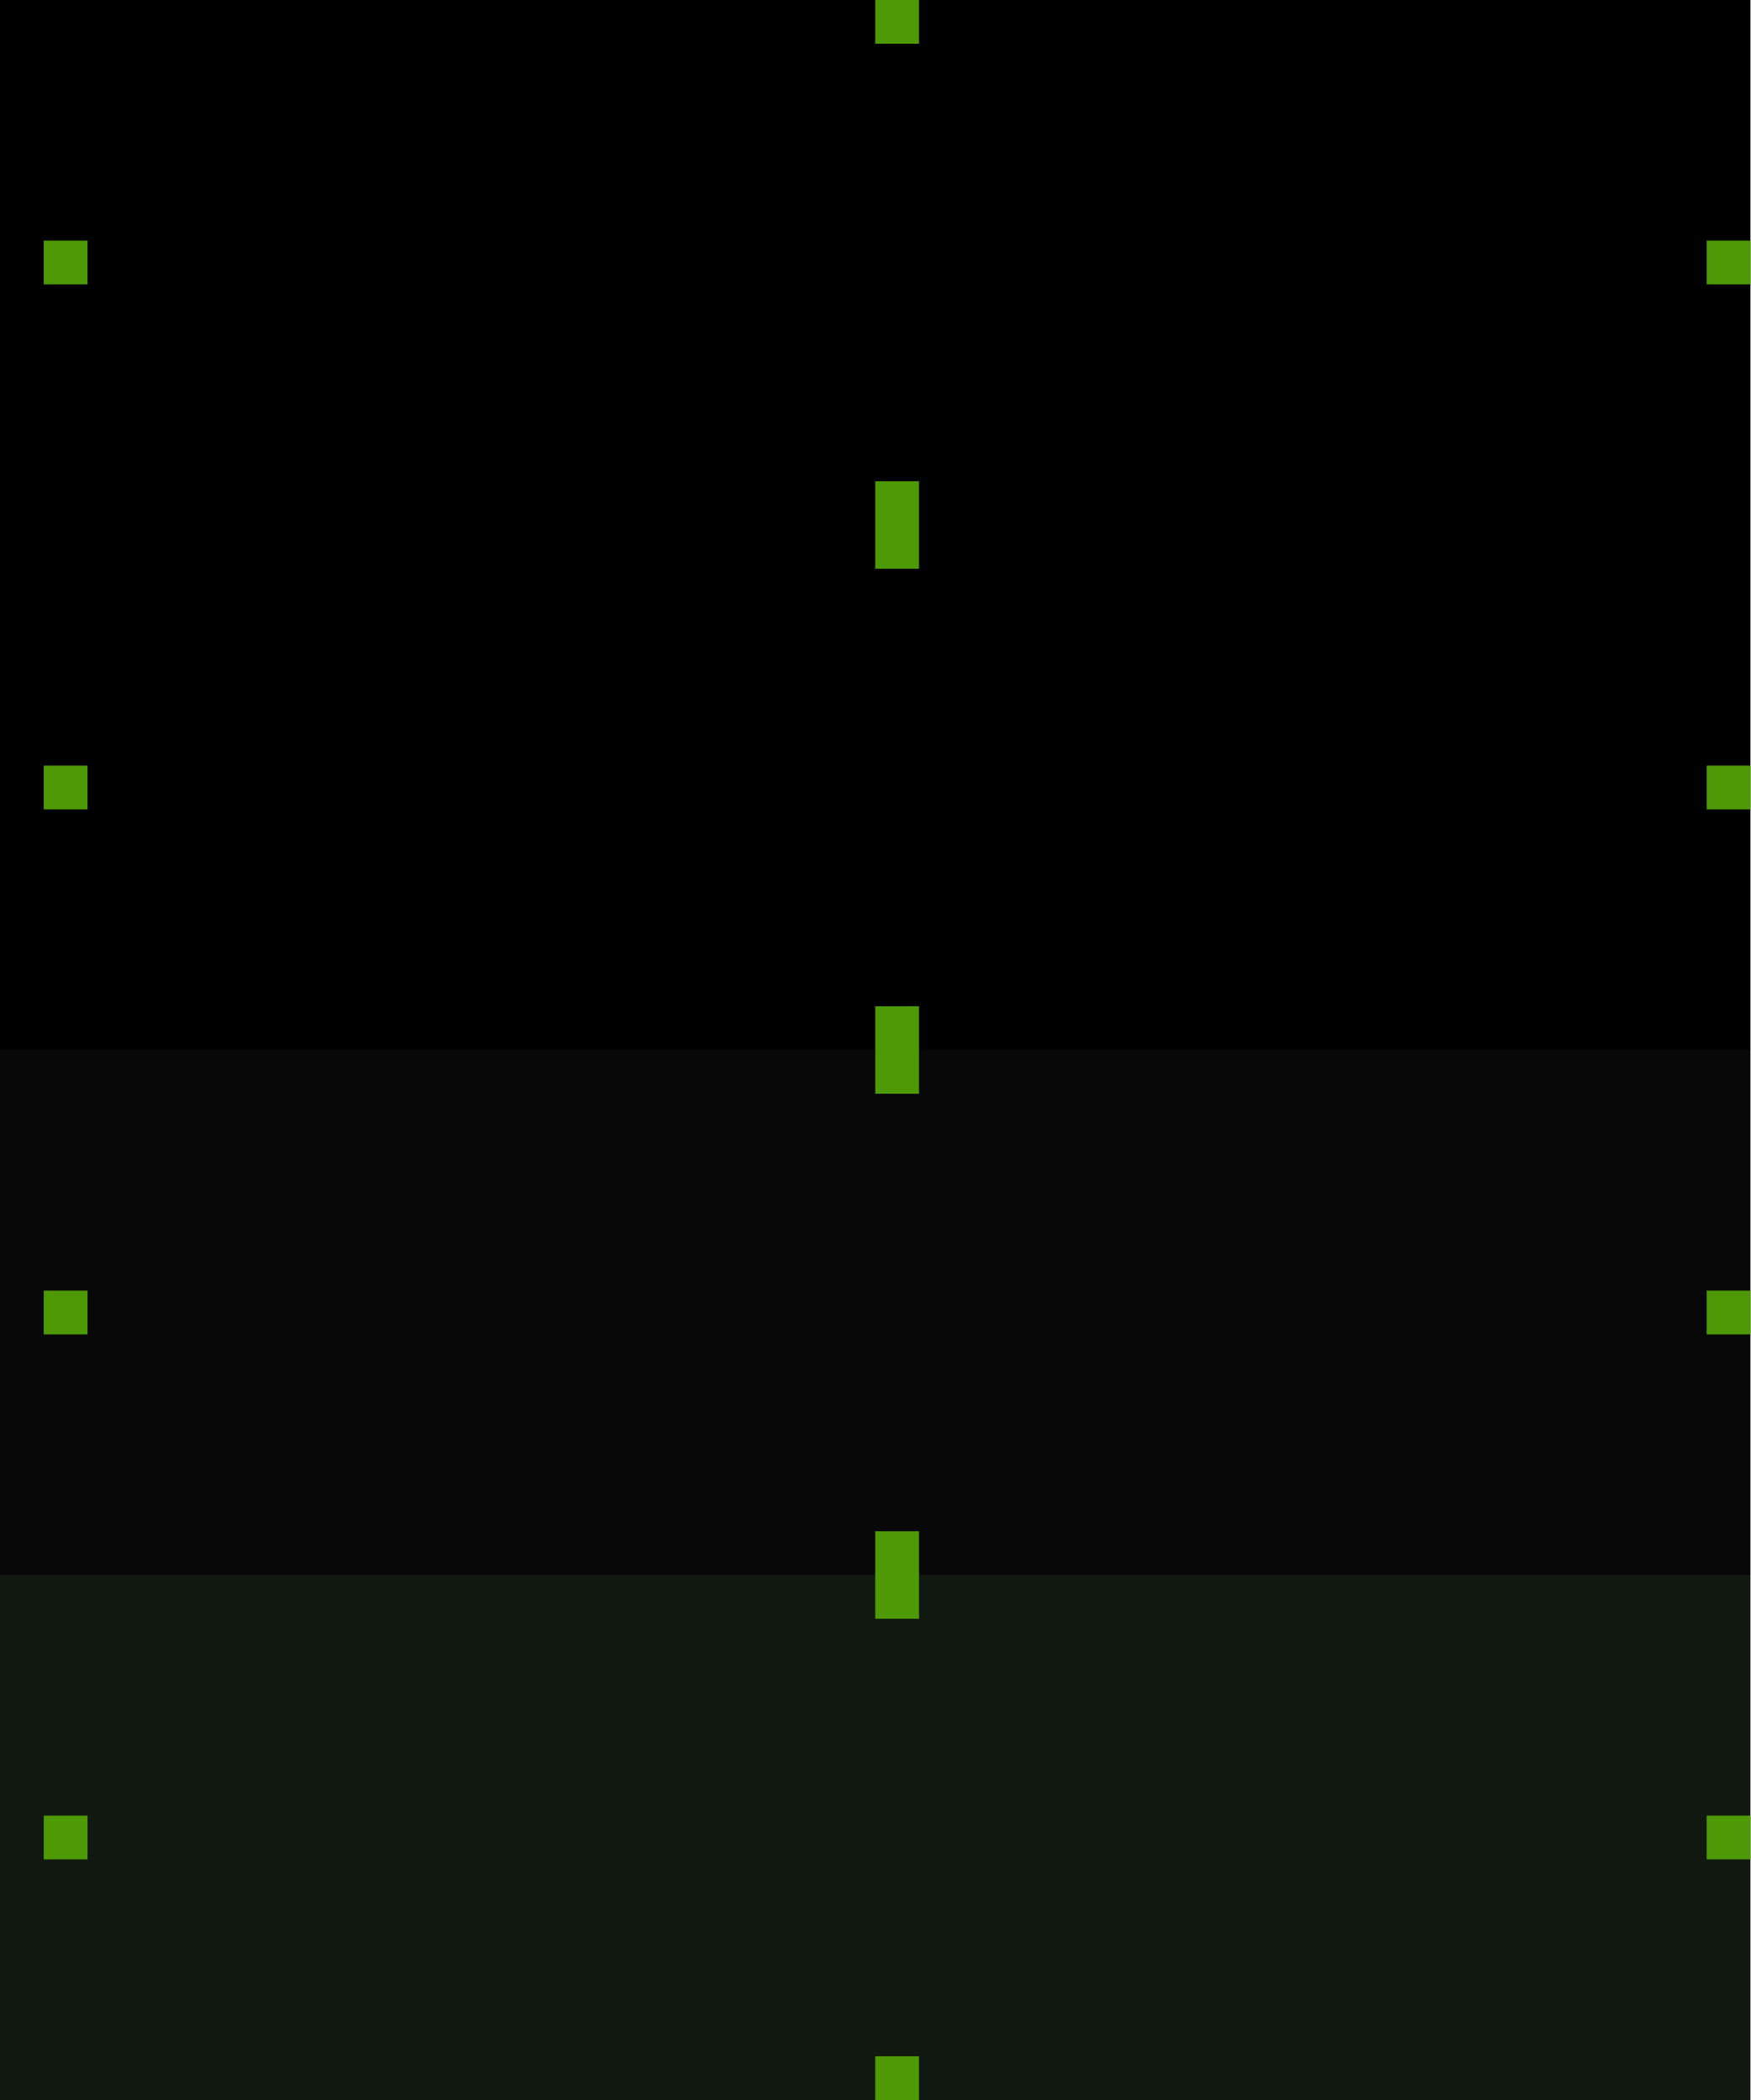
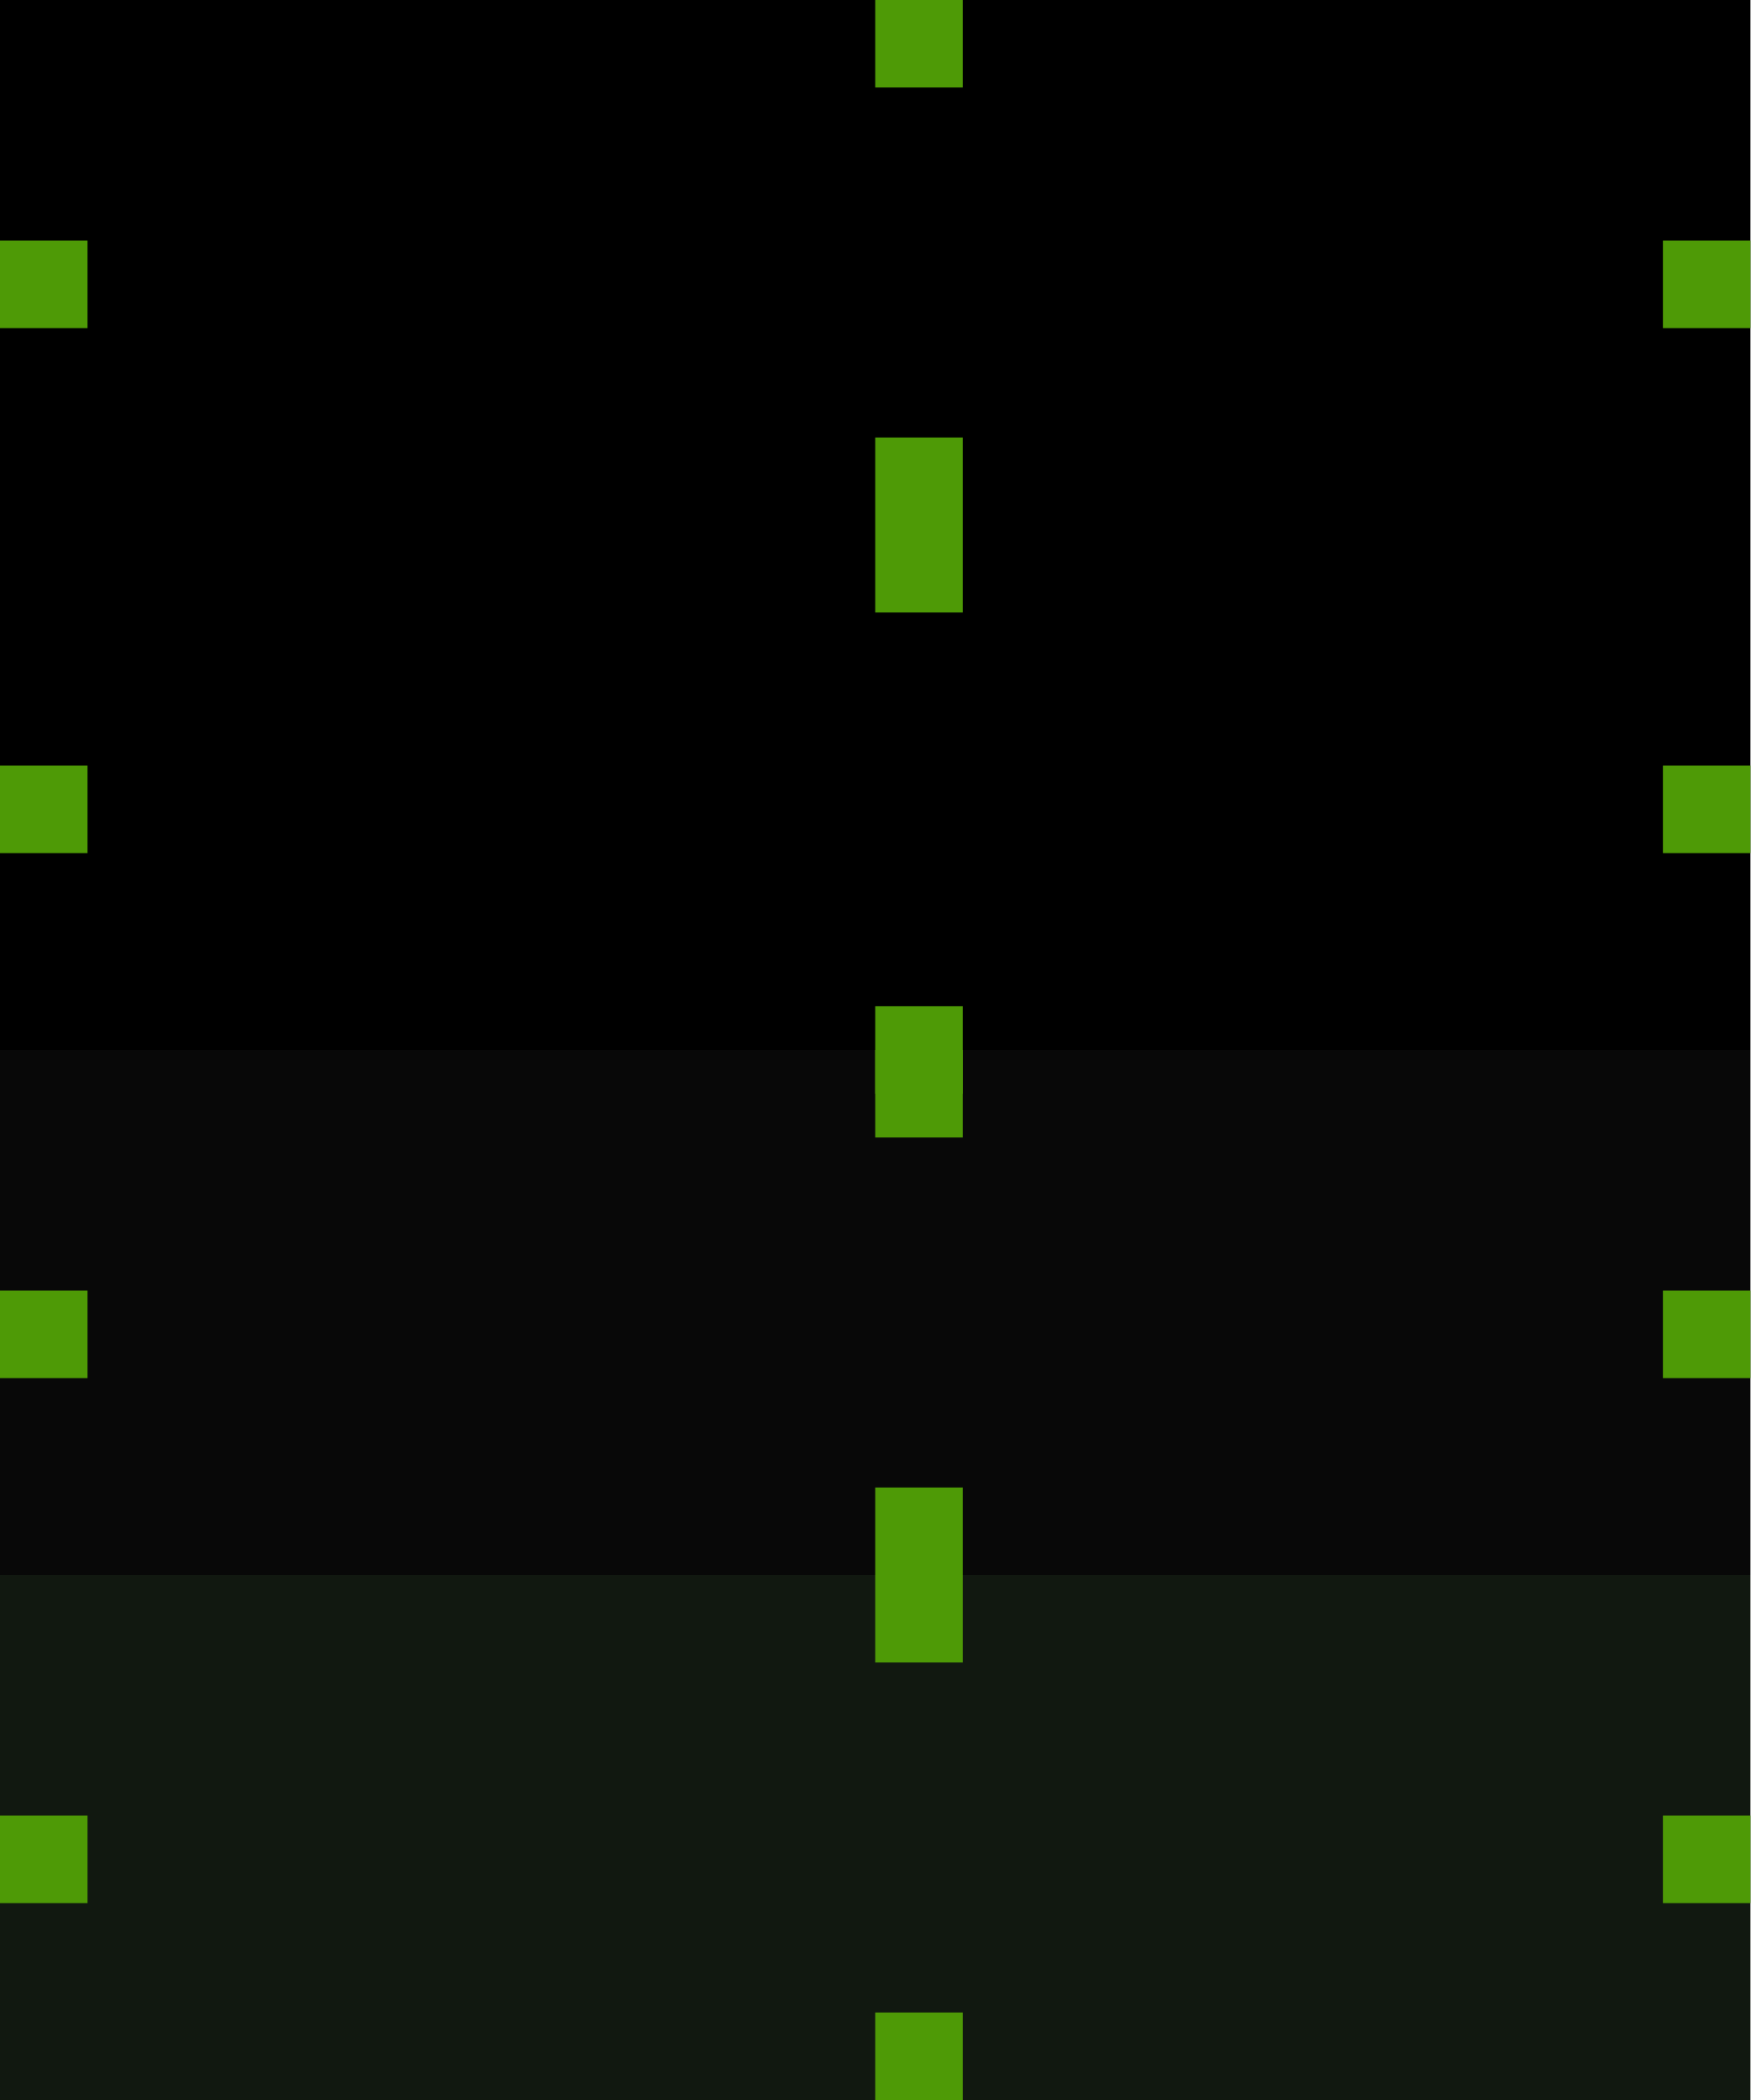
<svg xmlns="http://www.w3.org/2000/svg" width="80" height="96" version="1">
  <rect id="normal-center" style="fill:#000000" width="80" height="24" x="0" y="0" />
  <rect id="hover-center" style="fill:#000000" width="80" height="24" x="0" y="24" />
  <rect id="focus-center" style="fill:#080808" width="80" height="24" x="0" y="48" />
  <rect id="pressed-center" style="fill:#111810" width="80" height="24" x="0" y="72" />
-   <rect id="normal-hint-top-margin" style="fill:#4e9a06" width="2" height="2" x="40" y="0" />
-   <rect id="normal-hint-right-margin" style="fill:#4e9a06" width="2" height="2" x="78" y="11" />
-   <rect id="normal-hint-left-margin" style="fill:#4e9a06" width="2" height="2" x="2" y="11" />
-   <rect id="normal-hint-bottom-margin" style="fill:#4e9a06" width="2" height="2" x="40" y="22" />
-   <rect id="hover-hint-top-margin" style="fill:#4e9a06" width="2" height="2" x="40" y="24" />
-   <rect id="hover-hint-right-margin" style="fill:#4e9a06" width="2" height="2" x="78" y="35" />
-   <rect id="hover-hint-left-margin" style="fill:#4e9a06" width="2" height="2" x="2" y="35" />
-   <rect id="hover-hint-bottom-margin" style="fill:#4e9a06" width="2" height="2" x="40" y="46" />
-   <rect id="focus-hint-top-margin" style="fill:#4e9a06" width="2" height="2" x="40" y="48" />
-   <rect id="focus-hint-right-margin" style="fill:#4e9a06" width="2" height="2" x="78" y="59" />
-   <rect id="focus-hint-left-margin" style="fill:#4e9a06" width="2" height="2" x="2" y="59" />
-   <rect id="focus-hint-bottom-margin" style="fill:#4e9a06" width="2" height="2" x="40" y="70" />
-   <rect id="pressed-hint-top-margin" style="fill:#4e9a06" width="2" height="2" x="40" y="72" />
-   <rect id="pressed-hint-right-margin" style="fill:#4e9a06" width="2" height="2" x="78" y="83" />
-   <rect id="pressed-hint-left-margin" style="fill:#4e9a06" width="2" height="2" x="2" y="83" />
-   <rect id="pressed-hint-bottom-margin" style="fill:#4e9a06" width="2" height="2" x="40" y="94" />
+   <rect id="normal-hint-top-margin" style="fill:#4e9a06" width="4" height="4" x="40" y="0" />
+   <rect id="normal-hint-right-margin" style="fill:#4e9a06" width="4" height="4" x="76" y="11" />
+   <rect id="normal-hint-left-margin" style="fill:#4e9a06" width="4" height="4" x="0" y="11" />
+   <rect id="normal-hint-bottom-margin" style="fill:#4e9a06" width="4" height="4" x="40" y="20" />
+   <rect id="hover-hint-top-margin" style="fill:#4e9a06" width="4" height="4" x="40" y="24" />
+   <rect id="hover-hint-right-margin" style="fill:#4e9a06" width="4" height="4" x="76" y="35" />
+   <rect id="hover-hint-left-margin" style="fill:#4e9a06" width="4" height="4" x="0" y="35" />
+   <rect id="hover-hint-bottom-margin" style="fill:#4e9a06" width="4" height="4" x="40" y="46" />
+   <rect id="focus-hint-top-margin" style="fill:#4e9a06" width="4" height="4" x="40" y="48" />
+   <rect id="focus-hint-right-margin" style="fill:#4e9a06" width="4" height="4" x="76" y="59" />
+   <rect id="focus-hint-left-margin" style="fill:#4e9a06" width="4" height="4" x="0" y="59" />
+   <rect id="focus-hint-bottom-margin" style="fill:#4e9a06" width="4" height="4" x="40" y="68" />
+   <rect id="pressed-hint-top-margin" style="fill:#4e9a06" width="4" height="4" x="40" y="72" />
+   <rect id="pressed-hint-right-margin" style="fill:#4e9a06" width="4" height="4" x="76" y="83" />
+   <rect id="pressed-hint-left-margin" style="fill:#4e9a06" width="4" height="4" x="0" y="83" />
+   <rect id="pressed-hint-bottom-margin" style="fill:#4e9a06" width="4" height="4" x="40" y="92" />
</svg>
